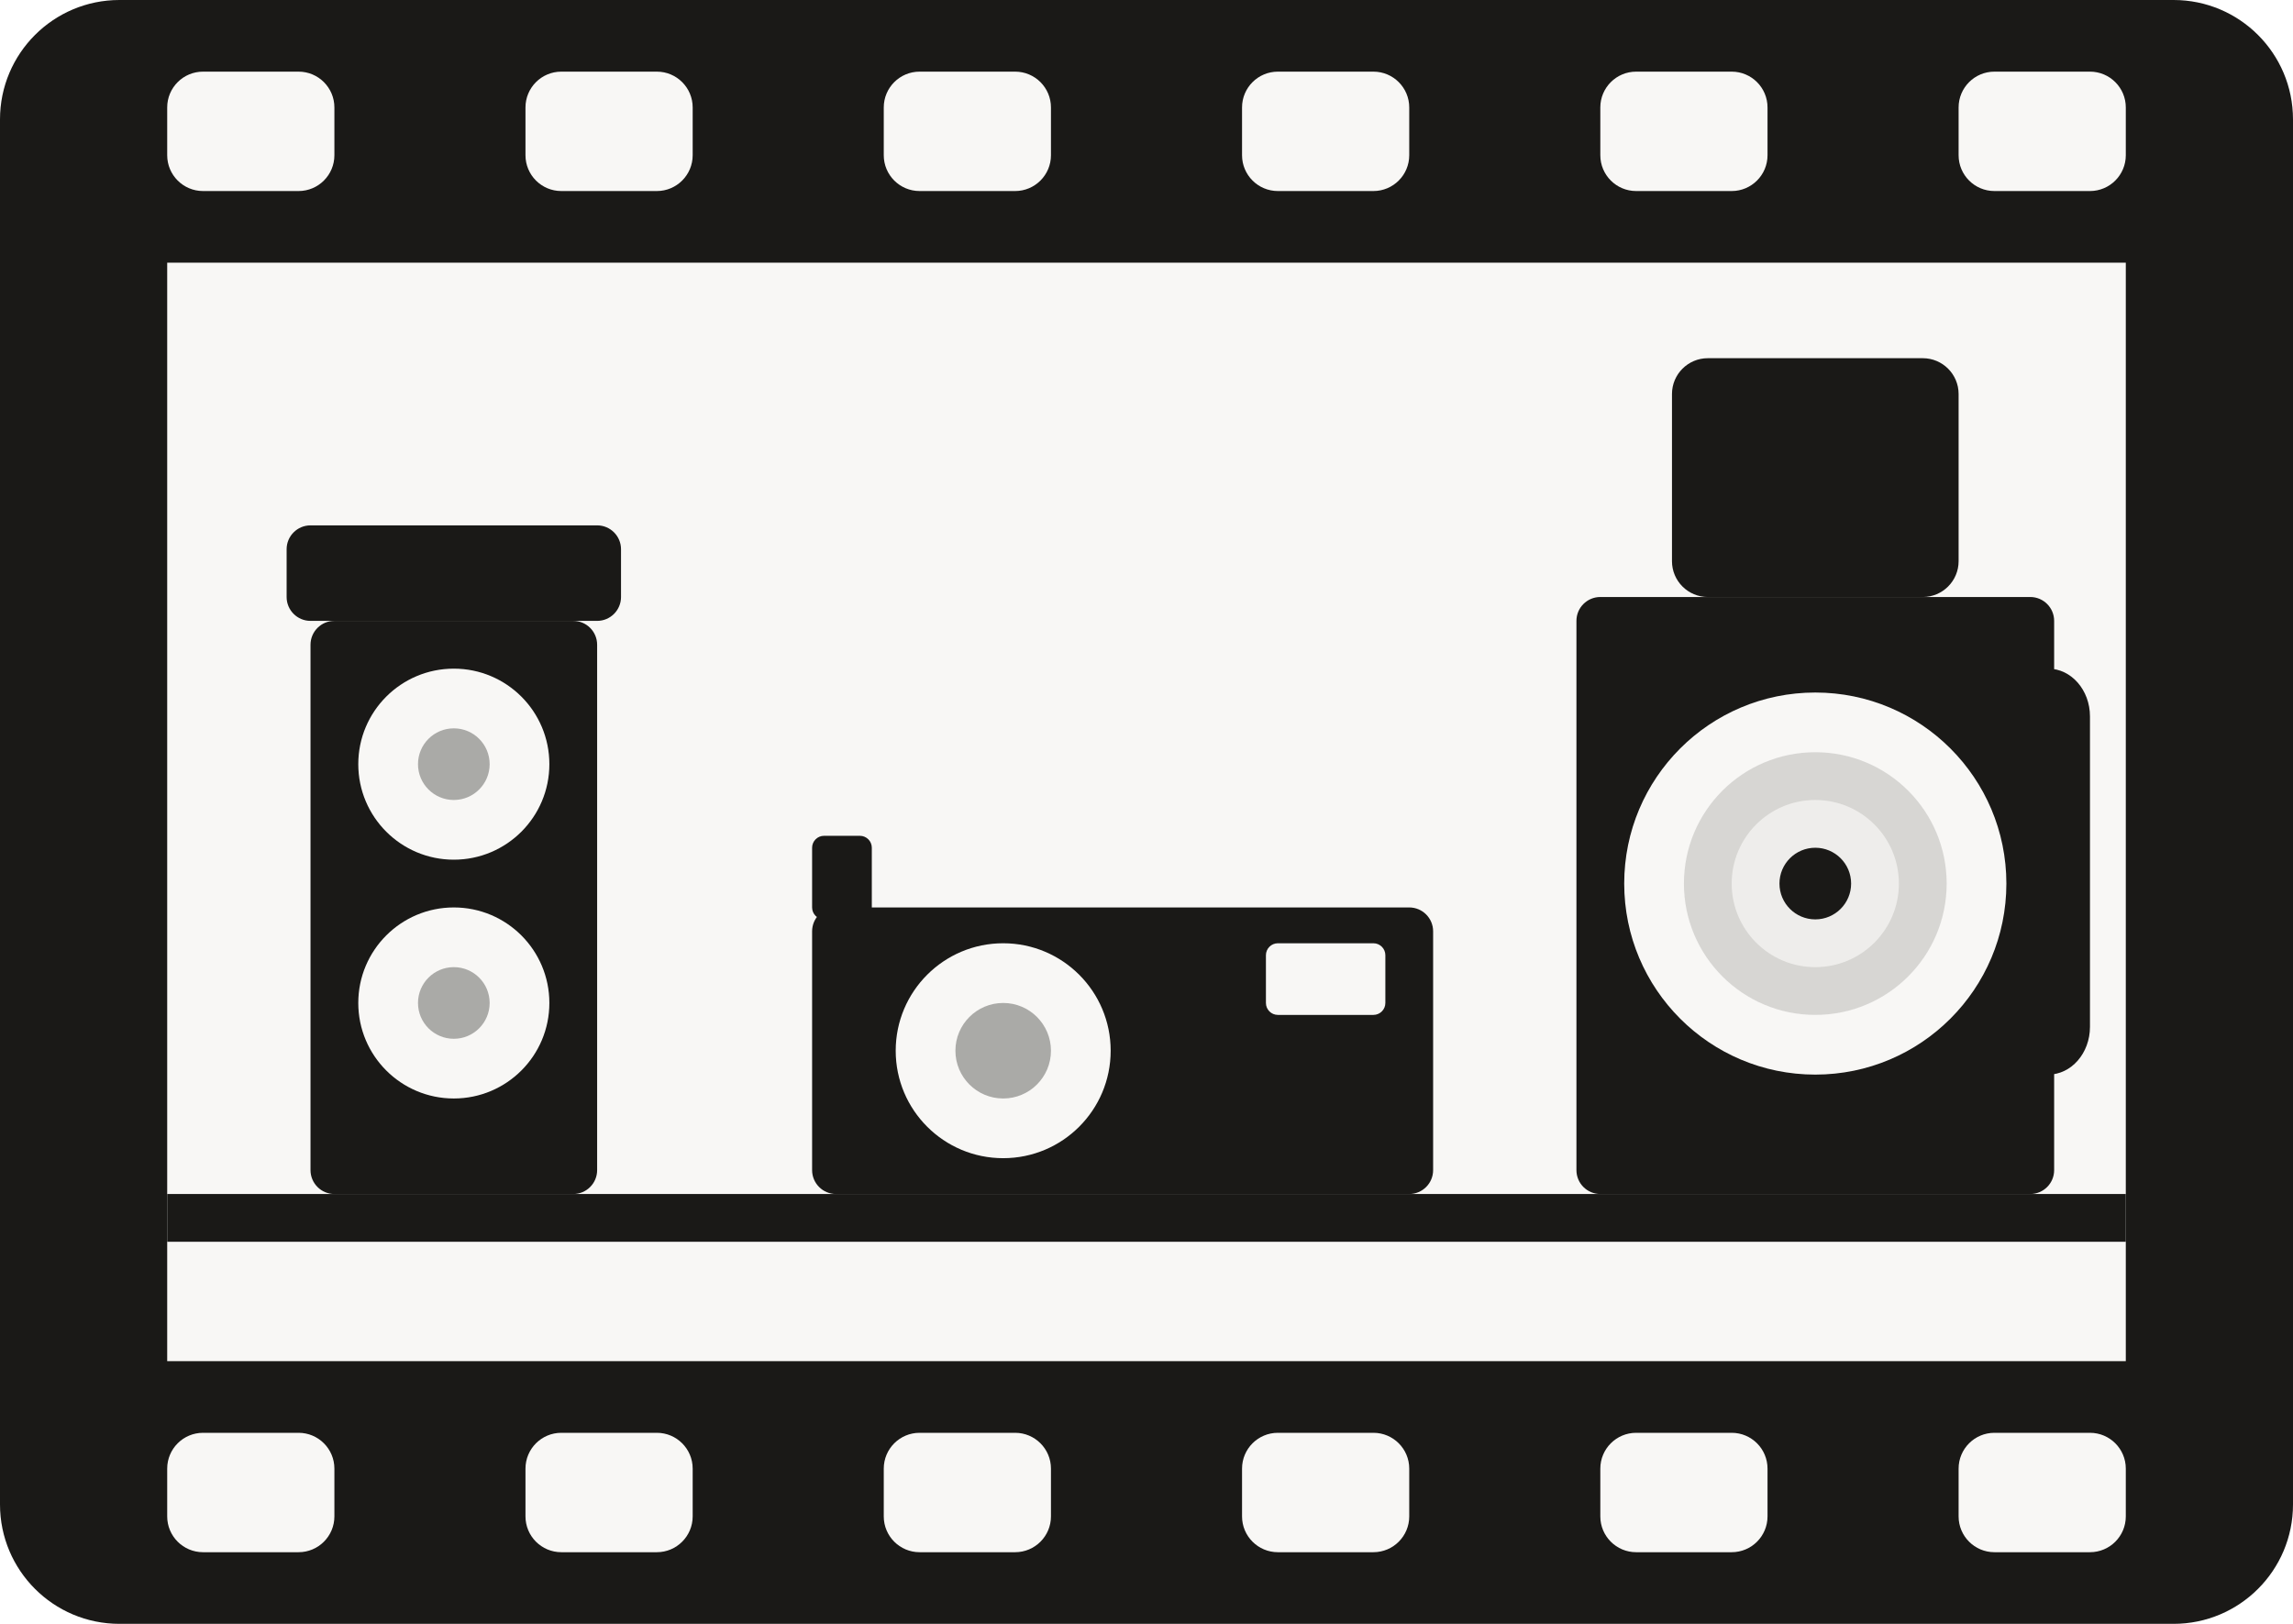
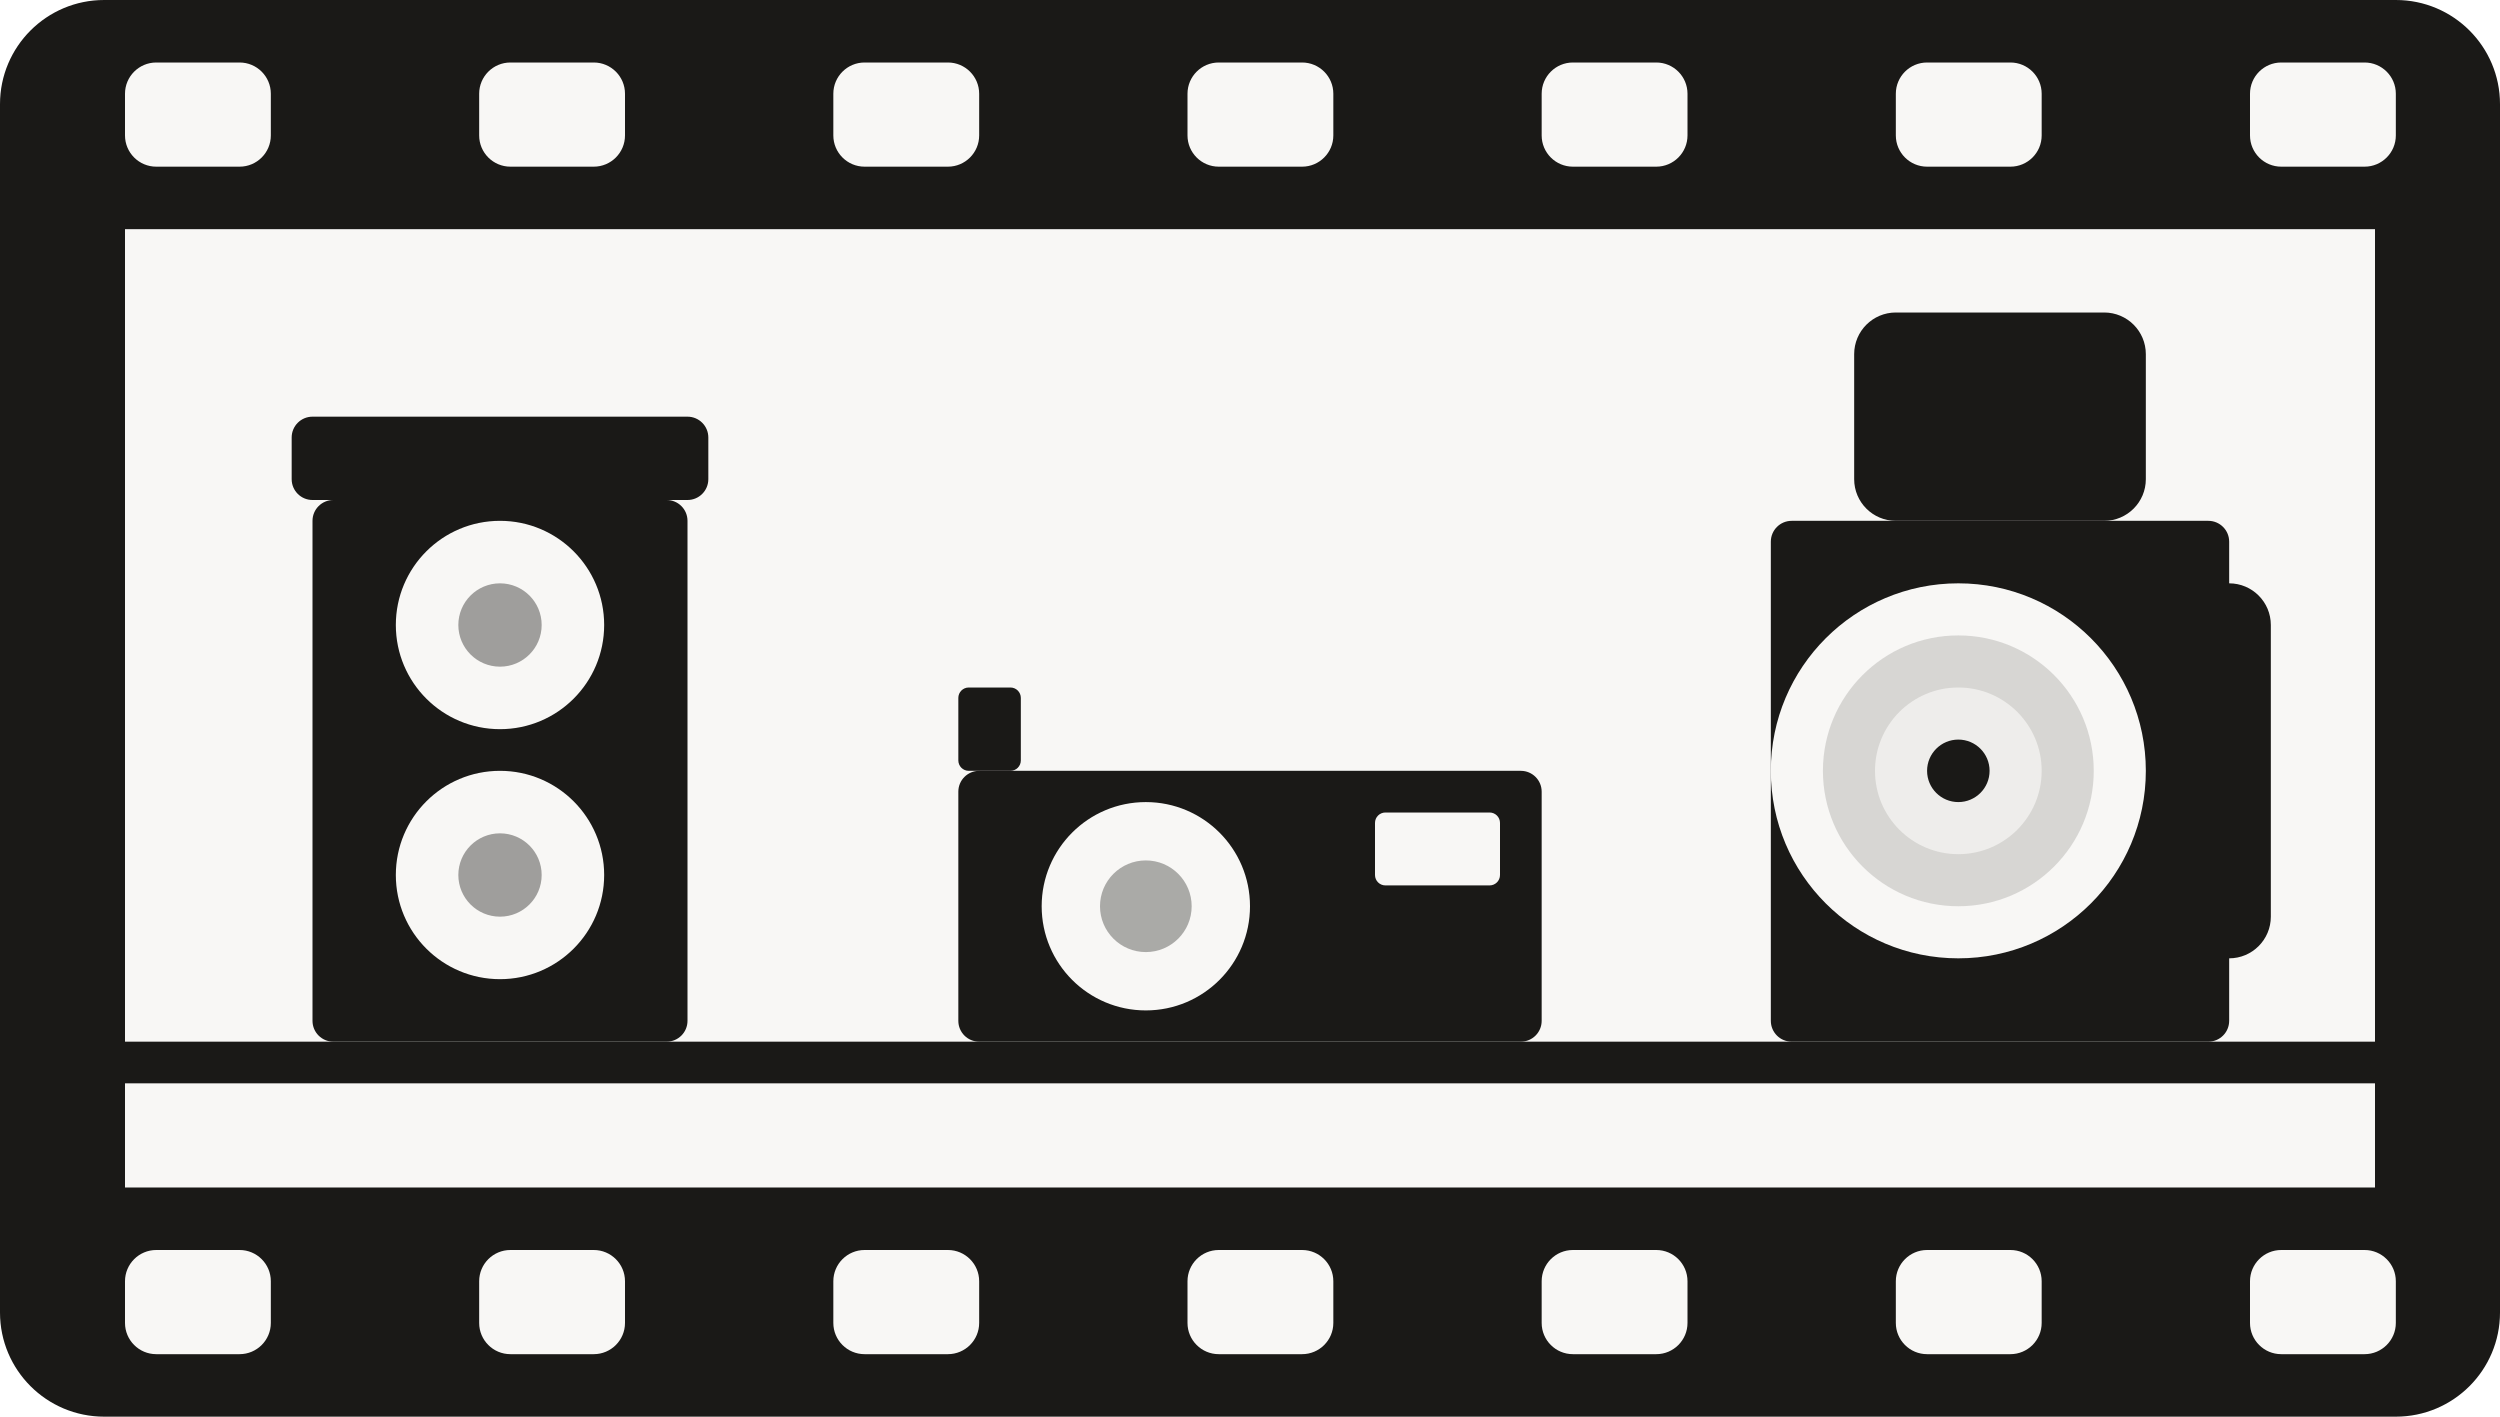
- <svg xmlns="http://www.w3.org/2000/svg" viewBox="0 0 96 68" fill="none">
-   <rect width="96" height="68" rx="5" fill="#1a1917" />
-   <rect x="7" y="3" width="7" height="5" rx="1.5" fill="#f8f7f5" />
-   <rect x="22" y="3" width="7" height="5" rx="1.5" fill="#f8f7f5" />
-   <rect x="37" y="3" width="7" height="5" rx="1.5" fill="#f8f7f5" />
-   <rect x="52" y="3" width="7" height="5" rx="1.5" fill="#f8f7f5" />
-   <rect x="67" y="3" width="7" height="5" rx="1.5" fill="#f8f7f5" />
-   <rect x="82" y="3" width="7" height="5" rx="1.5" fill="#f8f7f5" />
-   <rect x="7" y="60" width="7" height="5" rx="1.5" fill="#f8f7f5" />
-   <rect x="22" y="60" width="7" height="5" rx="1.5" fill="#f8f7f5" />
-   <rect x="37" y="60" width="7" height="5" rx="1.5" fill="#f8f7f5" />
-   <rect x="52" y="60" width="7" height="5" rx="1.5" fill="#f8f7f5" />
-   <rect x="67" y="60" width="7" height="5" rx="1.5" fill="#f8f7f5" />
-   <rect x="82" y="60" width="7" height="5" rx="1.5" fill="#f8f7f5" />
-   <rect x="7" y="11" width="82" height="46" fill="#f8f7f5" />
-   <rect x="7" y="50" width="82" height="2" fill="#1a1917" />
-   <rect x="12" y="22" width="14" height="4" rx="1" fill="#1a1917" />
-   <rect x="13" y="26" width="12" height="24" rx="1" fill="#1a1917" />
-   <circle cx="19" cy="32" r="4" fill="#f8f7f5" />
-   <circle cx="19" cy="32" r="1.5" fill="#1a1917" opacity="0.35" />
-   <circle cx="19" cy="42" r="4" fill="#f8f7f5" />
-   <circle cx="19" cy="42" r="1.5" fill="#1a1917" opacity="0.35" />
-   <rect x="34" y="35" width="2.5" height="3.5" rx="0.5" fill="#1a1917" />
-   <rect x="34" y="38" width="26" height="12" rx="1" fill="#1a1917" />
-   <circle cx="42" cy="44" r="4.5" fill="#f8f7f5" />
-   <circle cx="42" cy="44" r="2" fill="#1a1917" opacity="0.35" />
-   <rect x="53" y="39.5" width="5" height="3" rx="0.5" fill="#f8f7f5" />
-   <rect x="70" y="15" width="12" height="10" rx="1.5" fill="#1a1917" />
-   <rect x="66" y="25" width="20" height="25" rx="1" fill="#1a1917" />
-   <rect x="84" y="28" width="3.5" height="17" rx="2" fill="#1a1917" />
-   <circle cx="76" cy="37" r="8" fill="#f8f7f5" />
-   <circle cx="76" cy="37" r="5.5" fill="#1a1917" opacity="0.15" />
-   <circle cx="76" cy="37" r="3.5" fill="#f8f7f5" opacity="0.7" />
-   <circle cx="76" cy="37" r="1.5" fill="#1a1917" />
+ <svg xmlns="http://www.w3.org/2000/svg" viewBox="0 0 120 68" fill="none">
+   <rect width="120" height="68" rx="5" fill="#1a1917" />
+   <rect x="6" y="3" width="7" height="5" rx="1.5" fill="#f8f7f5" />
+   <rect x="23" y="3" width="7" height="5" rx="1.5" fill="#f8f7f5" />
+   <rect x="40" y="3" width="7" height="5" rx="1.5" fill="#f8f7f5" />
+   <rect x="57" y="3" width="7" height="5" rx="1.5" fill="#f8f7f5" />
+   <rect x="74" y="3" width="7" height="5" rx="1.5" fill="#f8f7f5" />
+   <rect x="91" y="3" width="7" height="5" rx="1.5" fill="#f8f7f5" />
+   <rect x="108" y="3" width="7" height="5" rx="1.5" fill="#f8f7f5" />
+   <rect x="6" y="60" width="7" height="5" rx="1.5" fill="#f8f7f5" />
+   <rect x="23" y="60" width="7" height="5" rx="1.5" fill="#f8f7f5" />
+   <rect x="40" y="60" width="7" height="5" rx="1.5" fill="#f8f7f5" />
+   <rect x="57" y="60" width="7" height="5" rx="1.5" fill="#f8f7f5" />
+   <rect x="74" y="60" width="7" height="5" rx="1.5" fill="#f8f7f5" />
+   <rect x="91" y="60" width="7" height="5" rx="1.5" fill="#f8f7f5" />
+   <rect x="108" y="60" width="7" height="5" rx="1.5" fill="#f8f7f5" />
+   <rect x="6" y="11" width="108" height="46" fill="#f8f7f5" />
+   <rect x="6" y="50" width="108" height="2" fill="#1a1917" />
+   <rect x="14" y="20" width="20" height="4" rx="1" fill="#1a1917" />
+   <rect x="15" y="24" width="18" height="26" rx="1" fill="#1a1917" />
+   <circle cx="24" cy="30" r="5" fill="#f8f7f5" />
+   <circle cx="24" cy="30" r="2" fill="#1a1917" opacity="0.4" />
+   <circle cx="24" cy="42" r="5" fill="#f8f7f5" />
+   <circle cx="24" cy="42" r="2" fill="#1a1917" opacity="0.4" />
+   <rect x="46" y="33" width="3" height="4" rx="0.5" fill="#1a1917" />
+   <rect x="46" y="37" width="28" height="13" rx="1" fill="#1a1917" />
+   <circle cx="55" cy="43.5" r="5" fill="#f8f7f5" />
+   <circle cx="55" cy="43.5" r="2.2" fill="#1a1917" opacity="0.35" />
+   <rect x="66" y="39" width="6" height="3.5" rx="0.5" fill="#f8f7f5" />
+   <rect x="89" y="15" width="14" height="10" rx="2" fill="#1a1917" />
+   <rect x="85" y="25" width="22" height="25" rx="1" fill="#1a1917" />
+   <rect x="105" y="28" width="4" height="18" rx="2" fill="#1a1917" />
+   <circle cx="94" cy="37" r="9" fill="#f8f7f5" />
+   <circle cx="94" cy="37" r="6.5" fill="#1a1917" opacity="0.15" />
+   <circle cx="94" cy="37" r="4" fill="#f8f7f5" opacity="0.7" />
+   <circle cx="94" cy="37" r="1.5" fill="#1a1917" />
</svg>
